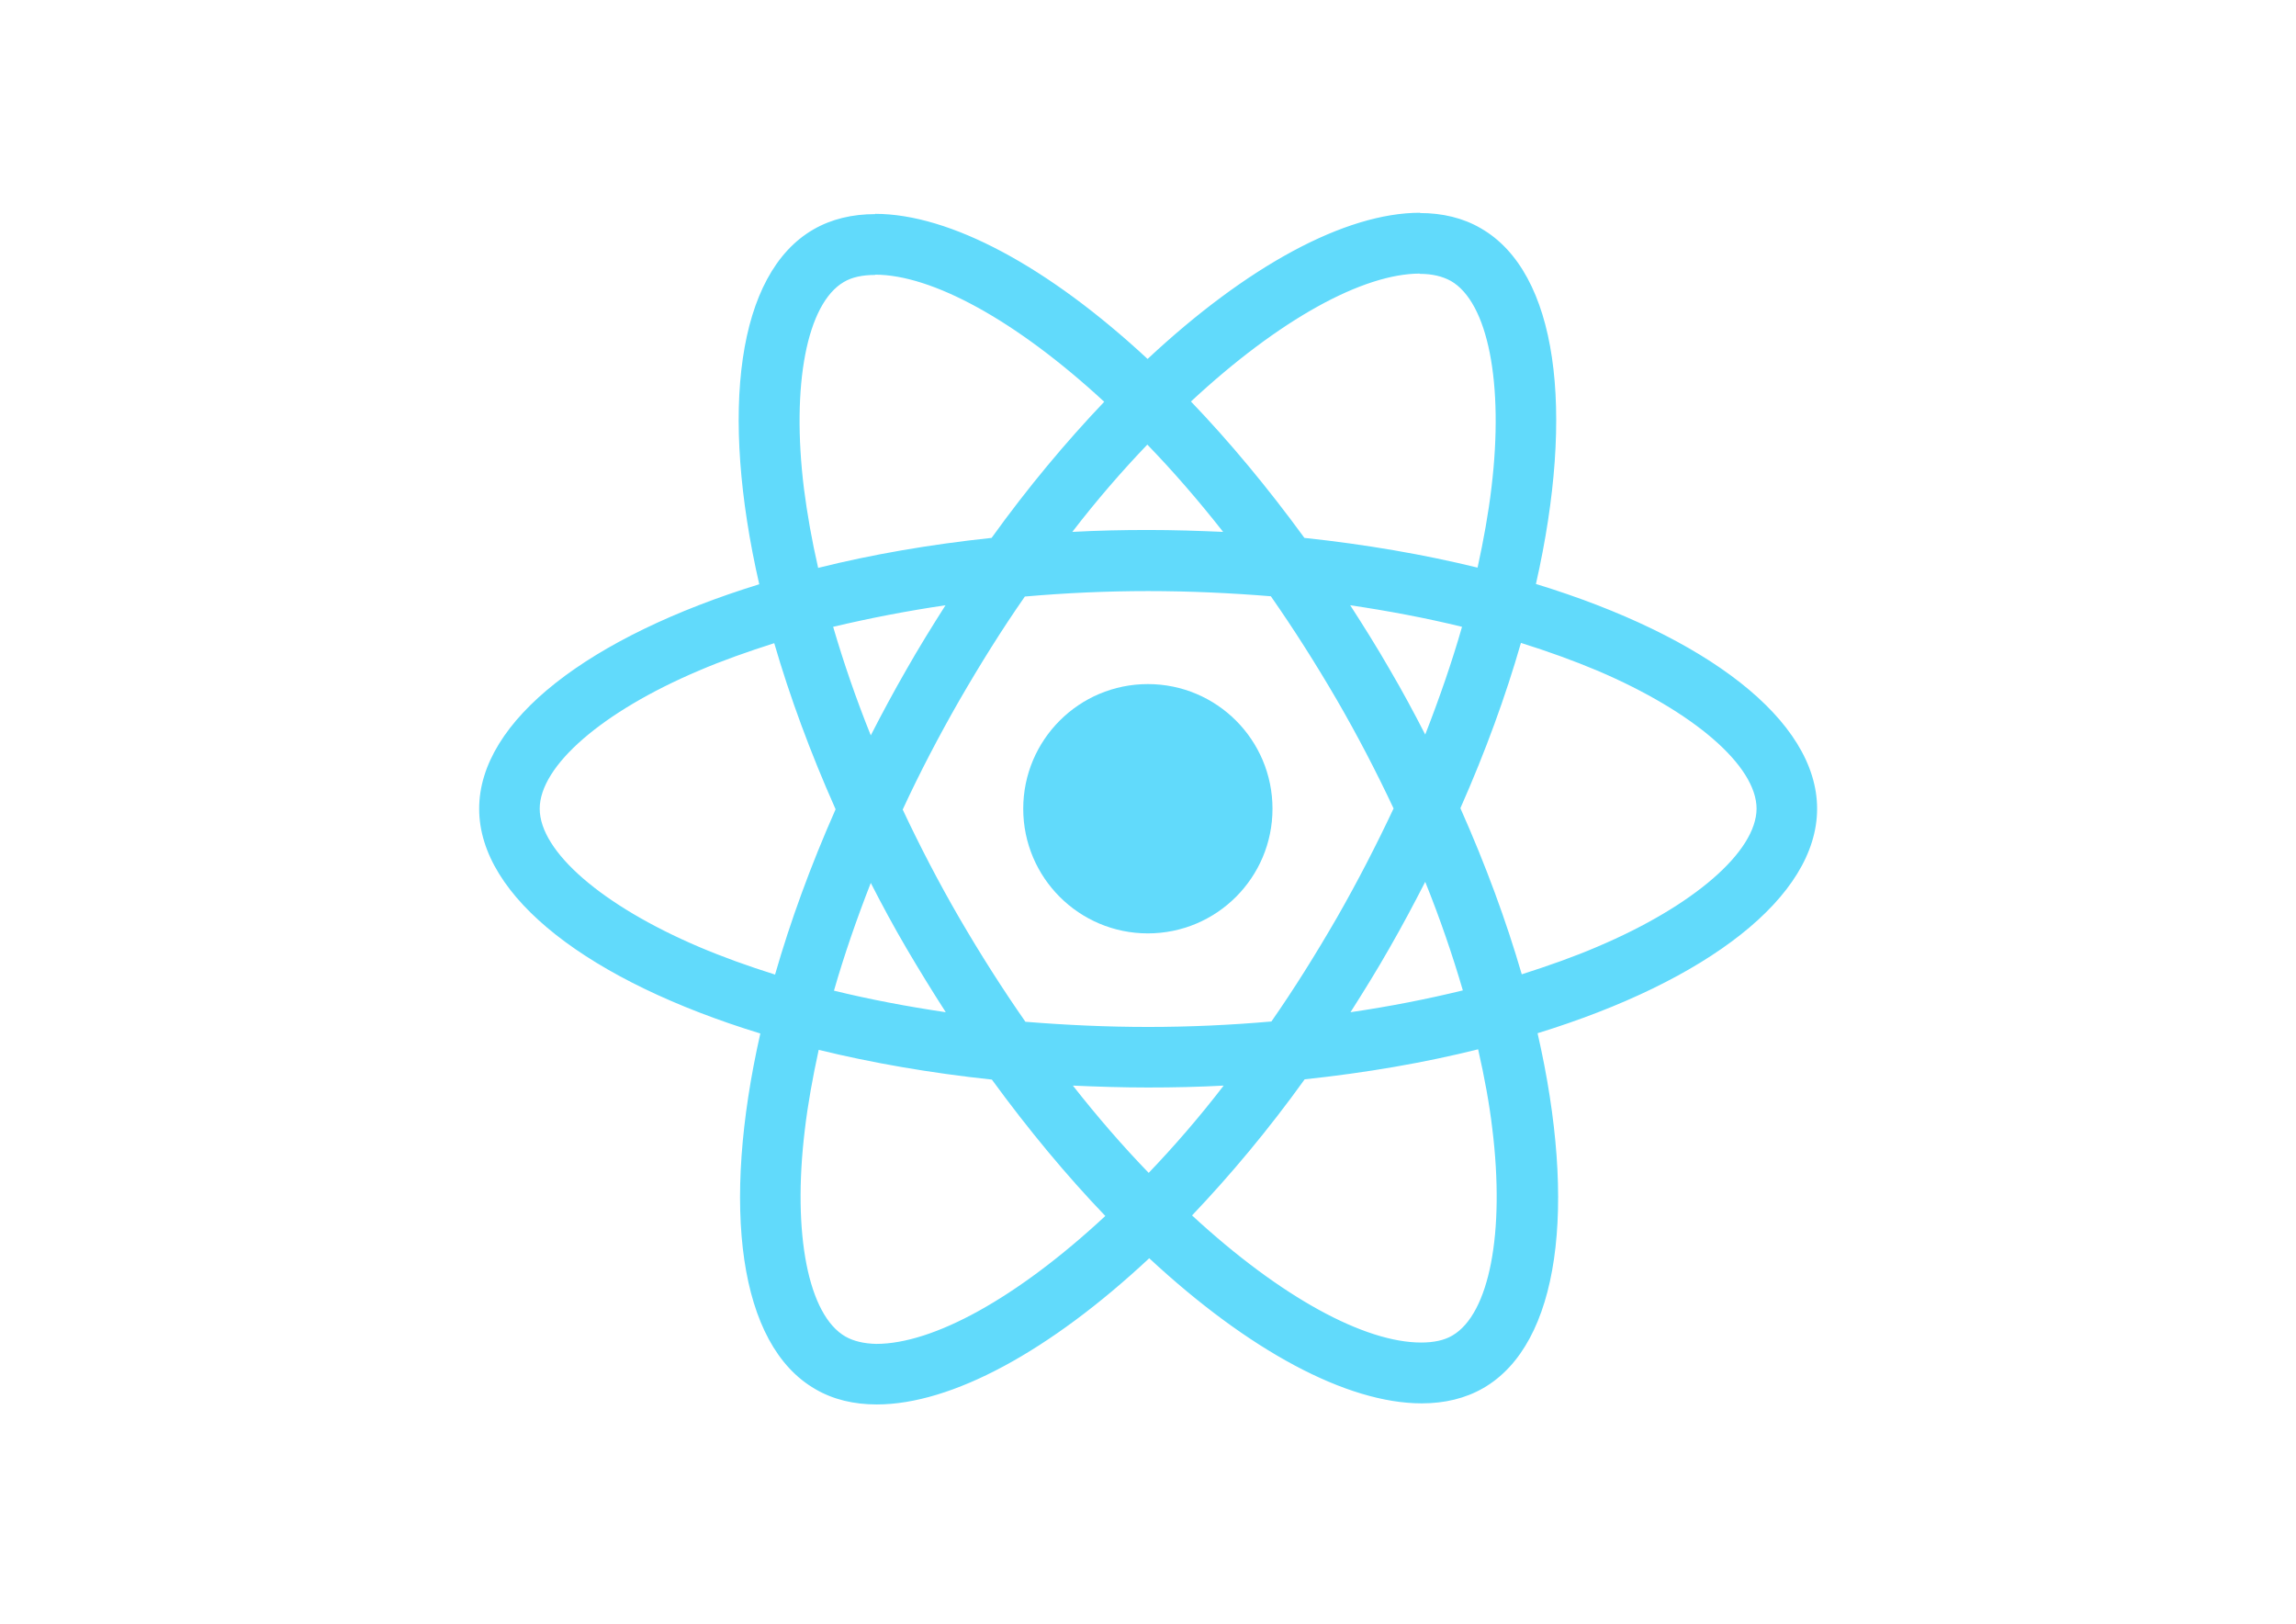
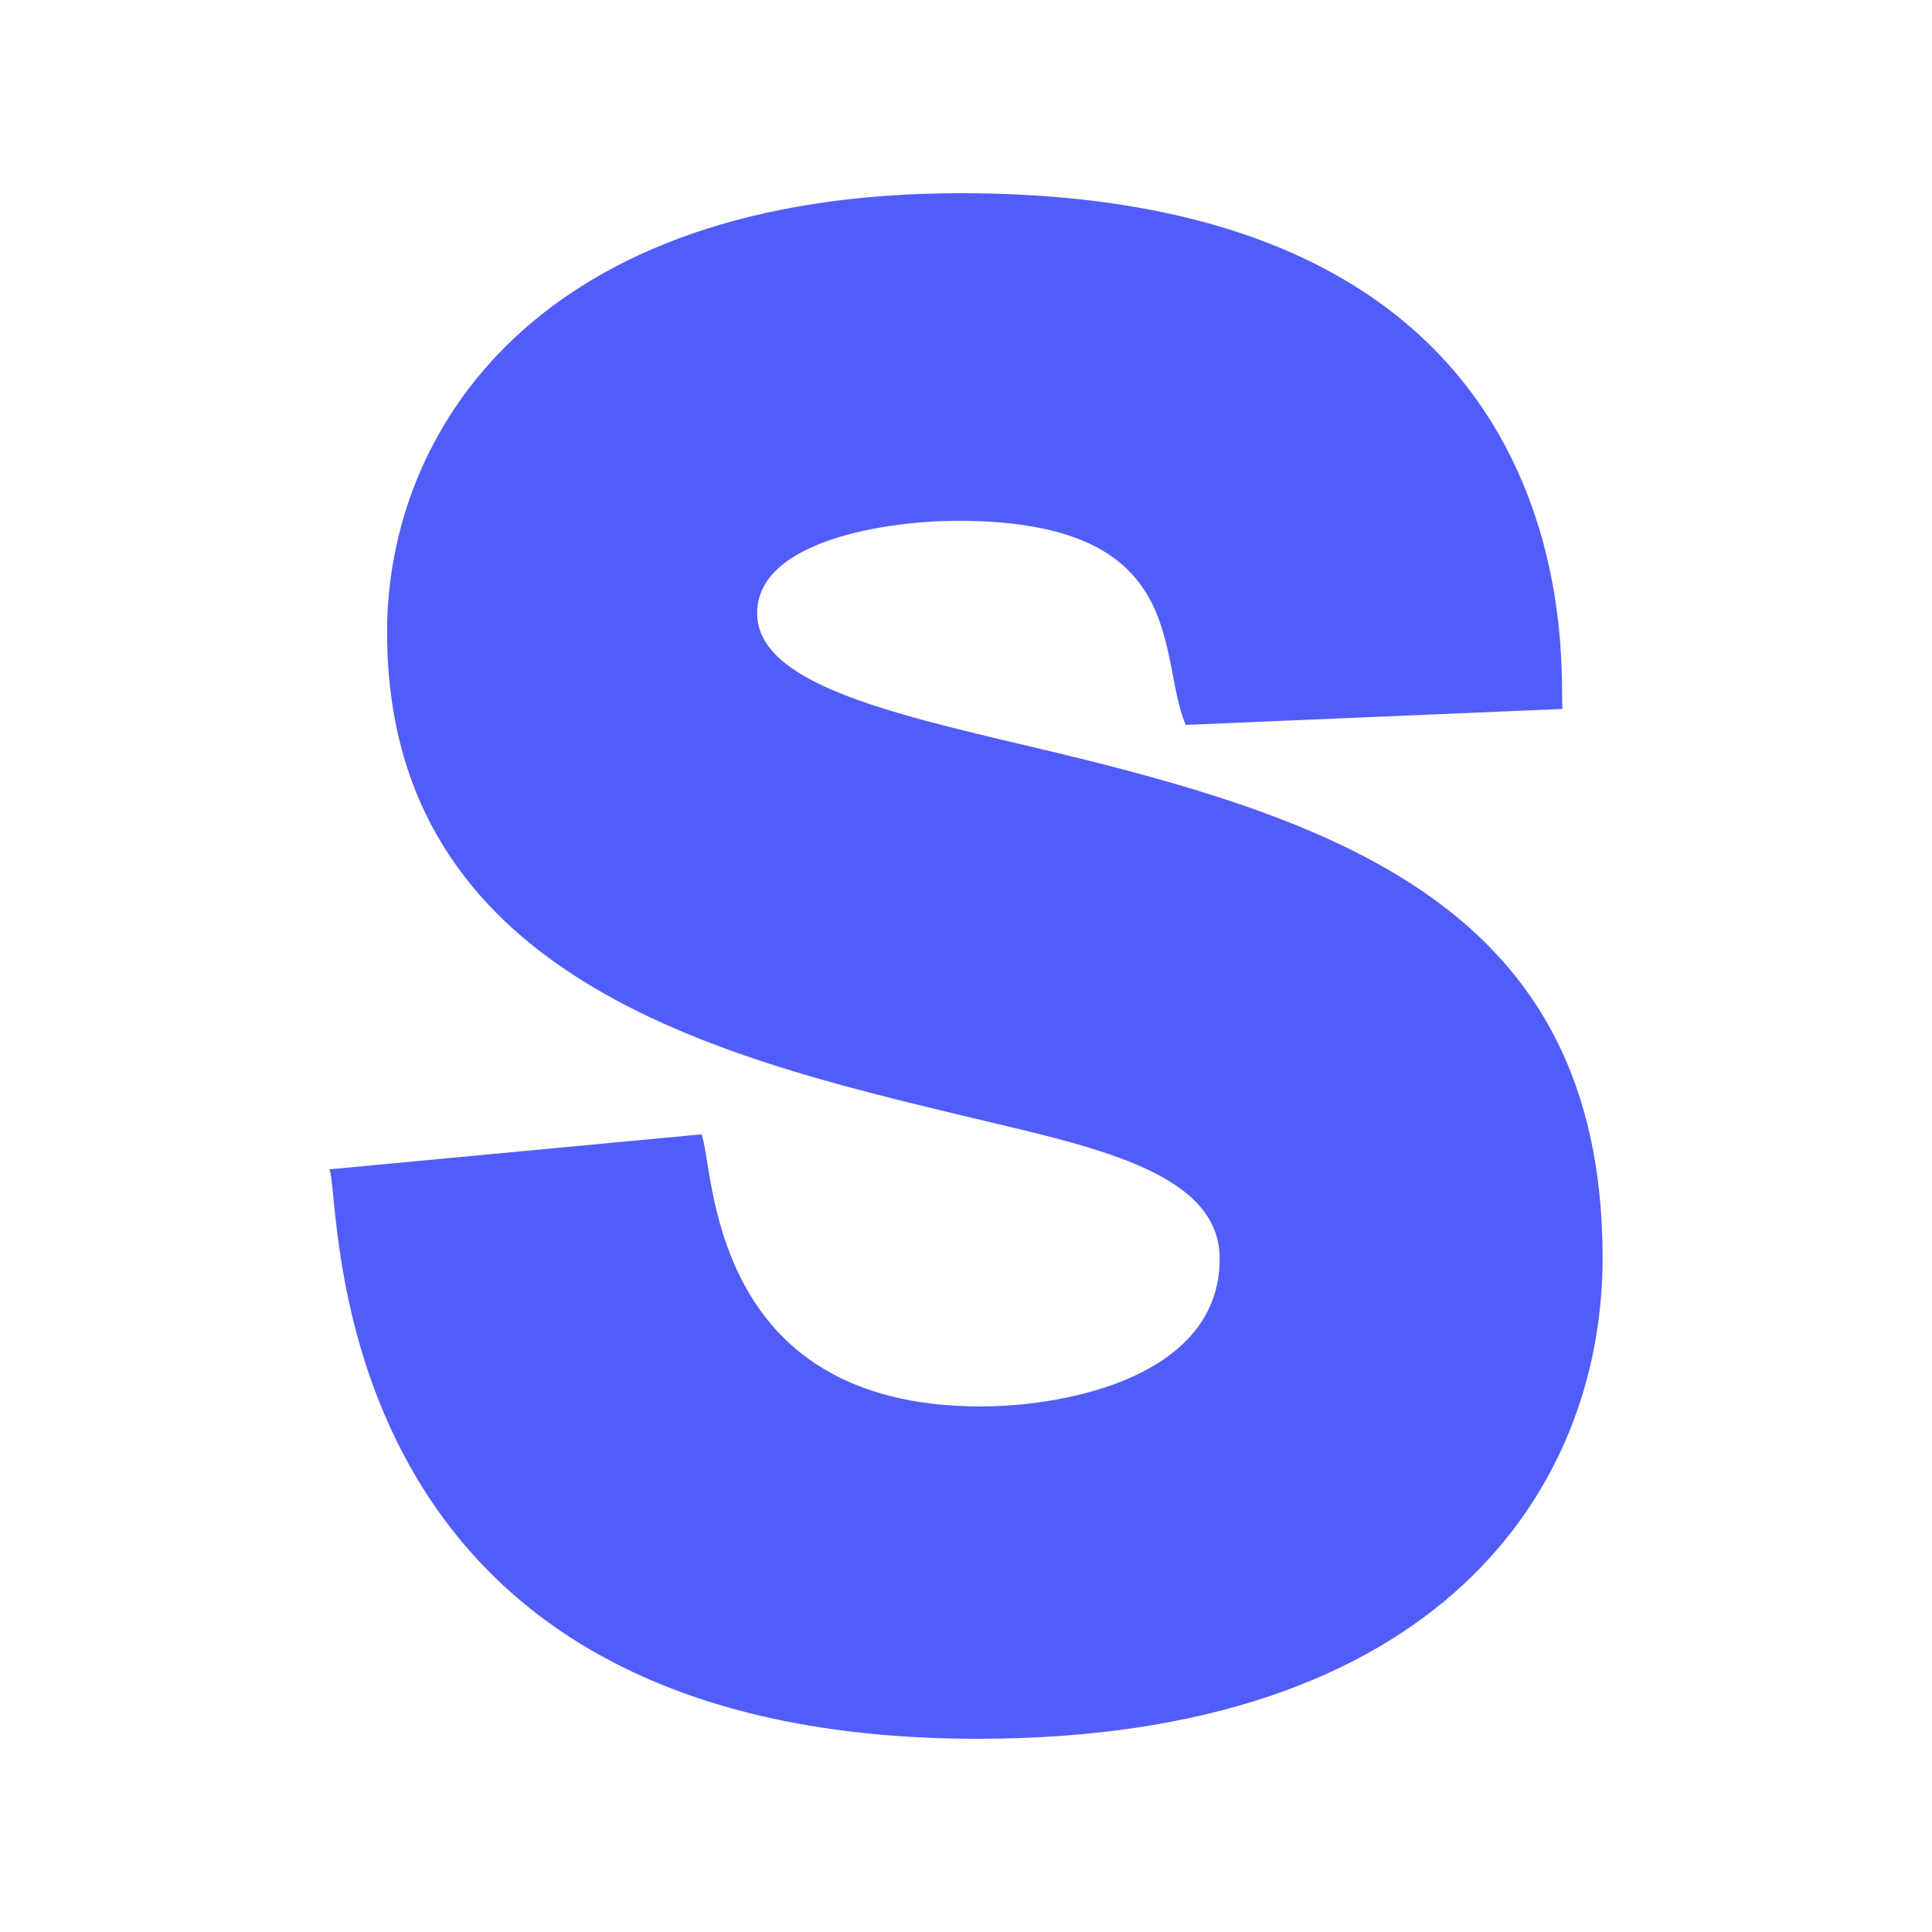
- <svg xmlns="http://www.w3.org/2000/svg" viewBox="0 0 841.9 595.3">
-   <g fill="#61DAFB">
-     <path d="M666.3 296.5c0-32.5-40.7-63.3-103.1-82.4 14.4-63.6 8-114.2-20.2-130.4-6.5-3.8-14.1-5.6-22.4-5.6v22.3c4.6 0 8.3.9 11.4 2.6 13.6 7.8 19.5 37.5 14.9 75.7-1.1 9.4-2.9 19.3-5.1 29.4-19.6-4.8-41-8.5-63.5-10.9-13.5-18.5-27.5-35.3-41.6-50 32.6-30.3 63.2-46.9 84-46.9V78c-27.5 0-63.5 19.6-99.9 53.6-36.4-33.8-72.4-53.2-99.9-53.2v22.3c20.7 0 51.4 16.5 84 46.6-14 14.7-28 31.4-41.3 49.9-22.6 2.4-44 6.1-63.6 11-2.3-10-4-19.7-5.2-29-4.7-38.2 1.1-67.9 14.6-75.8 3-1.8 6.9-2.6 11.5-2.6V78.5c-8.4 0-16 1.8-22.6 5.6-28.1 16.2-34.4 66.7-19.9 130.1-62.2 19.2-102.7 49.9-102.7 82.3 0 32.5 40.7 63.3 103.1 82.4-14.4 63.6-8 114.2 20.2 130.4 6.5 3.8 14.1 5.6 22.5 5.6 27.5 0 63.5-19.6 99.9-53.6 36.4 33.8 72.4 53.2 99.9 53.2 8.4 0 16-1.8 22.6-5.6 28.1-16.2 34.4-66.7 19.9-130.1 62-19.1 102.5-49.9 102.5-82.3zm-130.2-66.7c-3.7 12.9-8.3 26.2-13.5 39.5-4.1-8-8.4-16-13.1-24-4.6-8-9.5-15.8-14.4-23.4 14.2 2.1 27.9 4.7 41 7.9zm-45.8 106.5c-7.8 13.5-15.8 26.3-24.1 38.2-14.9 1.3-30 2-45.2 2-15.1 0-30.2-.7-45-1.9-8.3-11.9-16.4-24.6-24.2-38-7.6-13.1-14.5-26.4-20.8-39.8 6.2-13.4 13.2-26.8 20.7-39.9 7.8-13.5 15.8-26.3 24.1-38.2 14.9-1.3 30-2 45.2-2 15.1 0 30.2.7 45 1.9 8.3 11.9 16.4 24.6 24.2 38 7.6 13.1 14.5 26.4 20.8 39.8-6.3 13.4-13.2 26.8-20.7 39.9zm32.3-13c5.4 13.4 10 26.8 13.8 39.8-13.1 3.2-26.9 5.9-41.2 8 4.9-7.7 9.8-15.6 14.4-23.7 4.6-8 8.9-16.1 13-24.1zM421.2 430c-9.3-9.6-18.6-20.3-27.8-32 9 .4 18.2.7 27.5.7 9.4 0 18.7-.2 27.8-.7-9 11.7-18.3 22.4-27.5 32zm-74.4-58.9c-14.2-2.1-27.9-4.7-41-7.9 3.7-12.9 8.3-26.2 13.5-39.5 4.1 8 8.4 16 13.1 24 4.7 8 9.5 15.8 14.4 23.4zM420.7 163c9.3 9.6 18.6 20.3 27.8 32-9-.4-18.2-.7-27.5-.7-9.4 0-18.7.2-27.8.7 9-11.7 18.3-22.4 27.5-32zm-74 58.9c-4.9 7.7-9.8 15.6-14.4 23.7-4.6 8-8.9 16-13 24-5.4-13.4-10-26.8-13.8-39.8 13.1-3.1 26.9-5.8 41.2-7.9zm-90.5 125.2c-35.4-15.1-58.3-34.9-58.3-50.6 0-15.7 22.9-35.6 58.3-50.6 8.6-3.7 18-7 27.7-10.1 5.7 19.6 13.2 40 22.5 60.9-9.2 20.8-16.6 41.1-22.2 60.6-9.9-3.1-19.3-6.5-28-10.2zM310 490c-13.6-7.8-19.5-37.5-14.9-75.7 1.1-9.4 2.9-19.3 5.1-29.4 19.6 4.8 41 8.5 63.5 10.9 13.5 18.5 27.5 35.3 41.6 50-32.6 30.3-63.2 46.9-84 46.9-4.5-.1-8.3-1-11.3-2.7zm237.2-76.2c4.7 38.2-1.1 67.9-14.6 75.8-3 1.8-6.9 2.6-11.5 2.6-20.7 0-51.4-16.5-84-46.6 14-14.7 28-31.4 41.3-49.9 22.6-2.4 44-6.1 63.6-11 2.3 10.1 4.1 19.8 5.2 29.1zm38.5-66.7c-8.6 3.7-18 7-27.7 10.1-5.7-19.6-13.2-40-22.5-60.9 9.2-20.8 16.6-41.1 22.2-60.6 9.9 3.1 19.3 6.5 28.1 10.2 35.4 15.1 58.3 34.9 58.3 50.6-.1 15.7-23 35.6-58.4 50.6zM320.8 78.4z" />
-     <circle cx="420.9" cy="296.5" r="45.7" />
-     <path d="M520.5 78.1z" />
+ <svg xmlns="http://www.w3.org/2000/svg" version="1.1" width="512" height="512" x="0" y="0" viewBox="0 0 512 512" style="enable-background:new 0 0 512 512" xml:space="preserve">
+   <g transform="matrix(0.8,0,0,0.8,51.2,51.2)">
+     <g id="S">
+       <path d="m259.823 512c152.666 0 207.056-82.797 207.056-159.335 0-116.415-88.034-145.442-189.434-169.351-48.633-11.455-90.63-21.357-90.63-44.224 0-24.185 43.477-30.571 66.46-30.571 77.446 0 65.822 44.618 75.498 67.617l124.893-5.288c-1.981-4.395 17.742-170.848-199.409-170.848-140.259 0-190.034 78.798-190.034 145.419 0 114.272 109.951 140.728 190.239 160.049 42.073 10.132 85.576 18.168 85.576 47.52 0 38.613-49.805 48.911-79.233 48.911-91.273 0-88.027-80.19-92.446-90.132l-123.238 11.587c4.45 9.553-5.58 188.646 214.702 188.646z" fill="#525df9" data-original="#000000" style="" />
+     </g>
  </g>
</svg>
